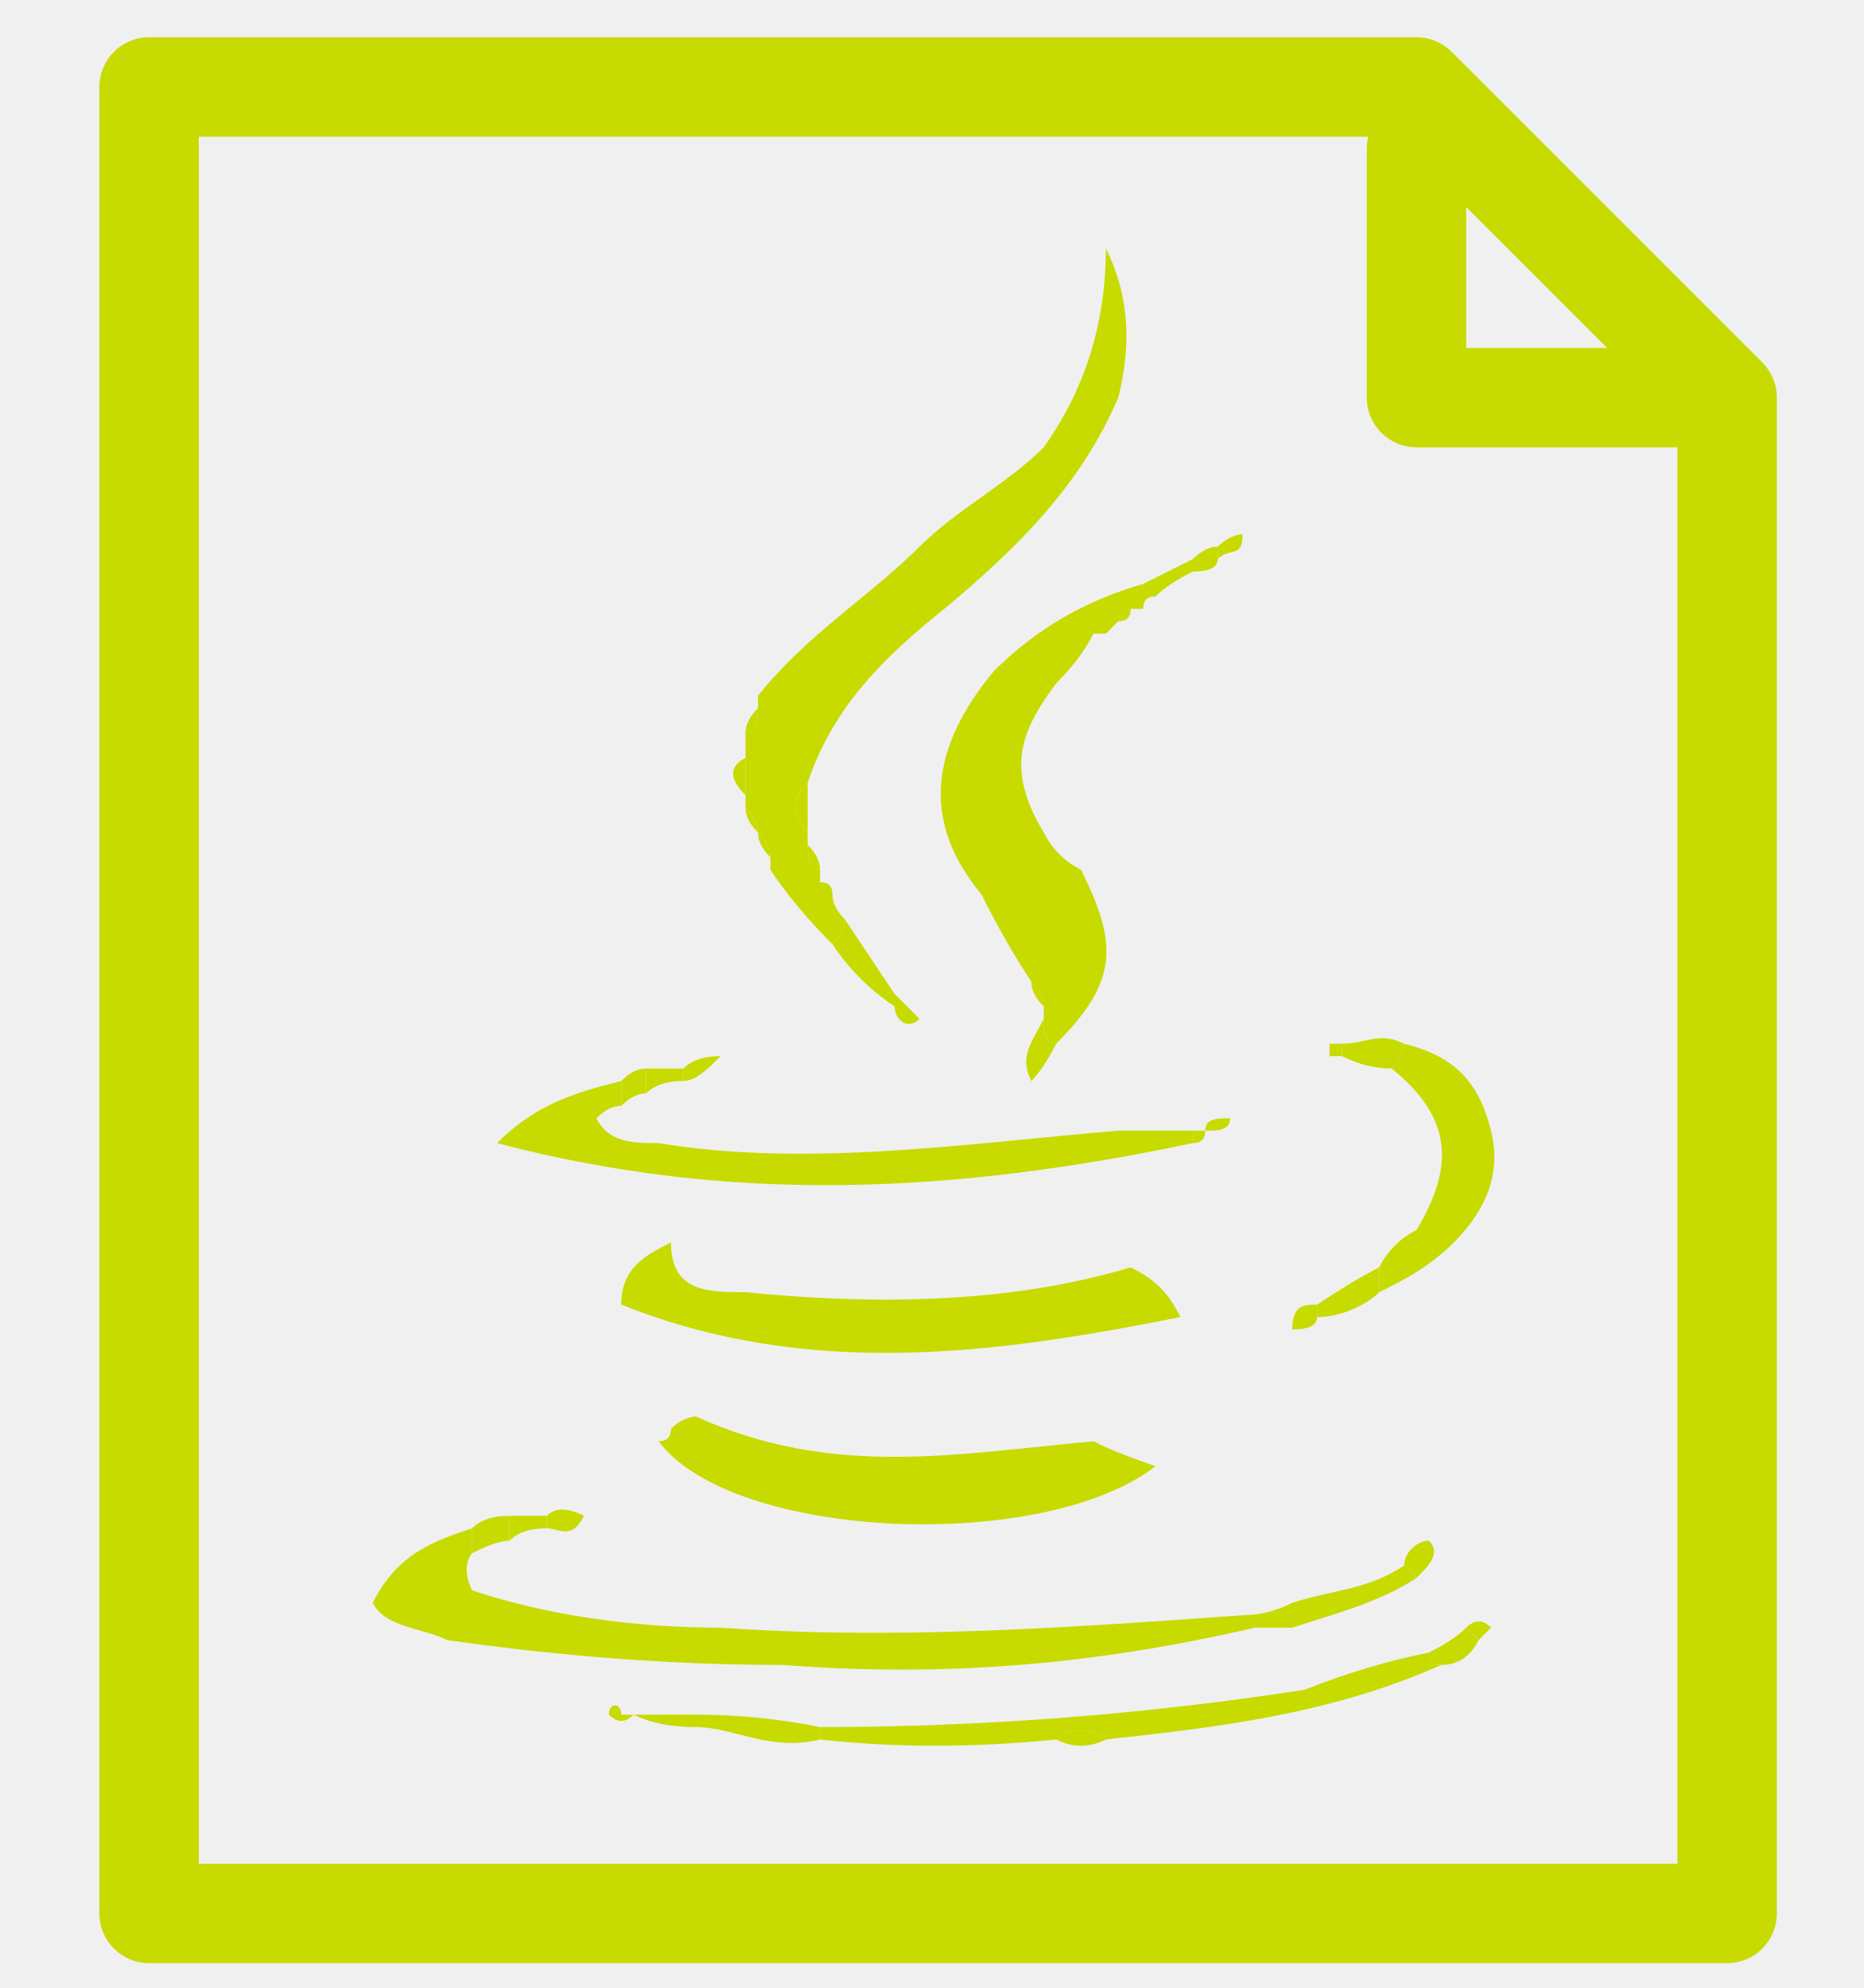
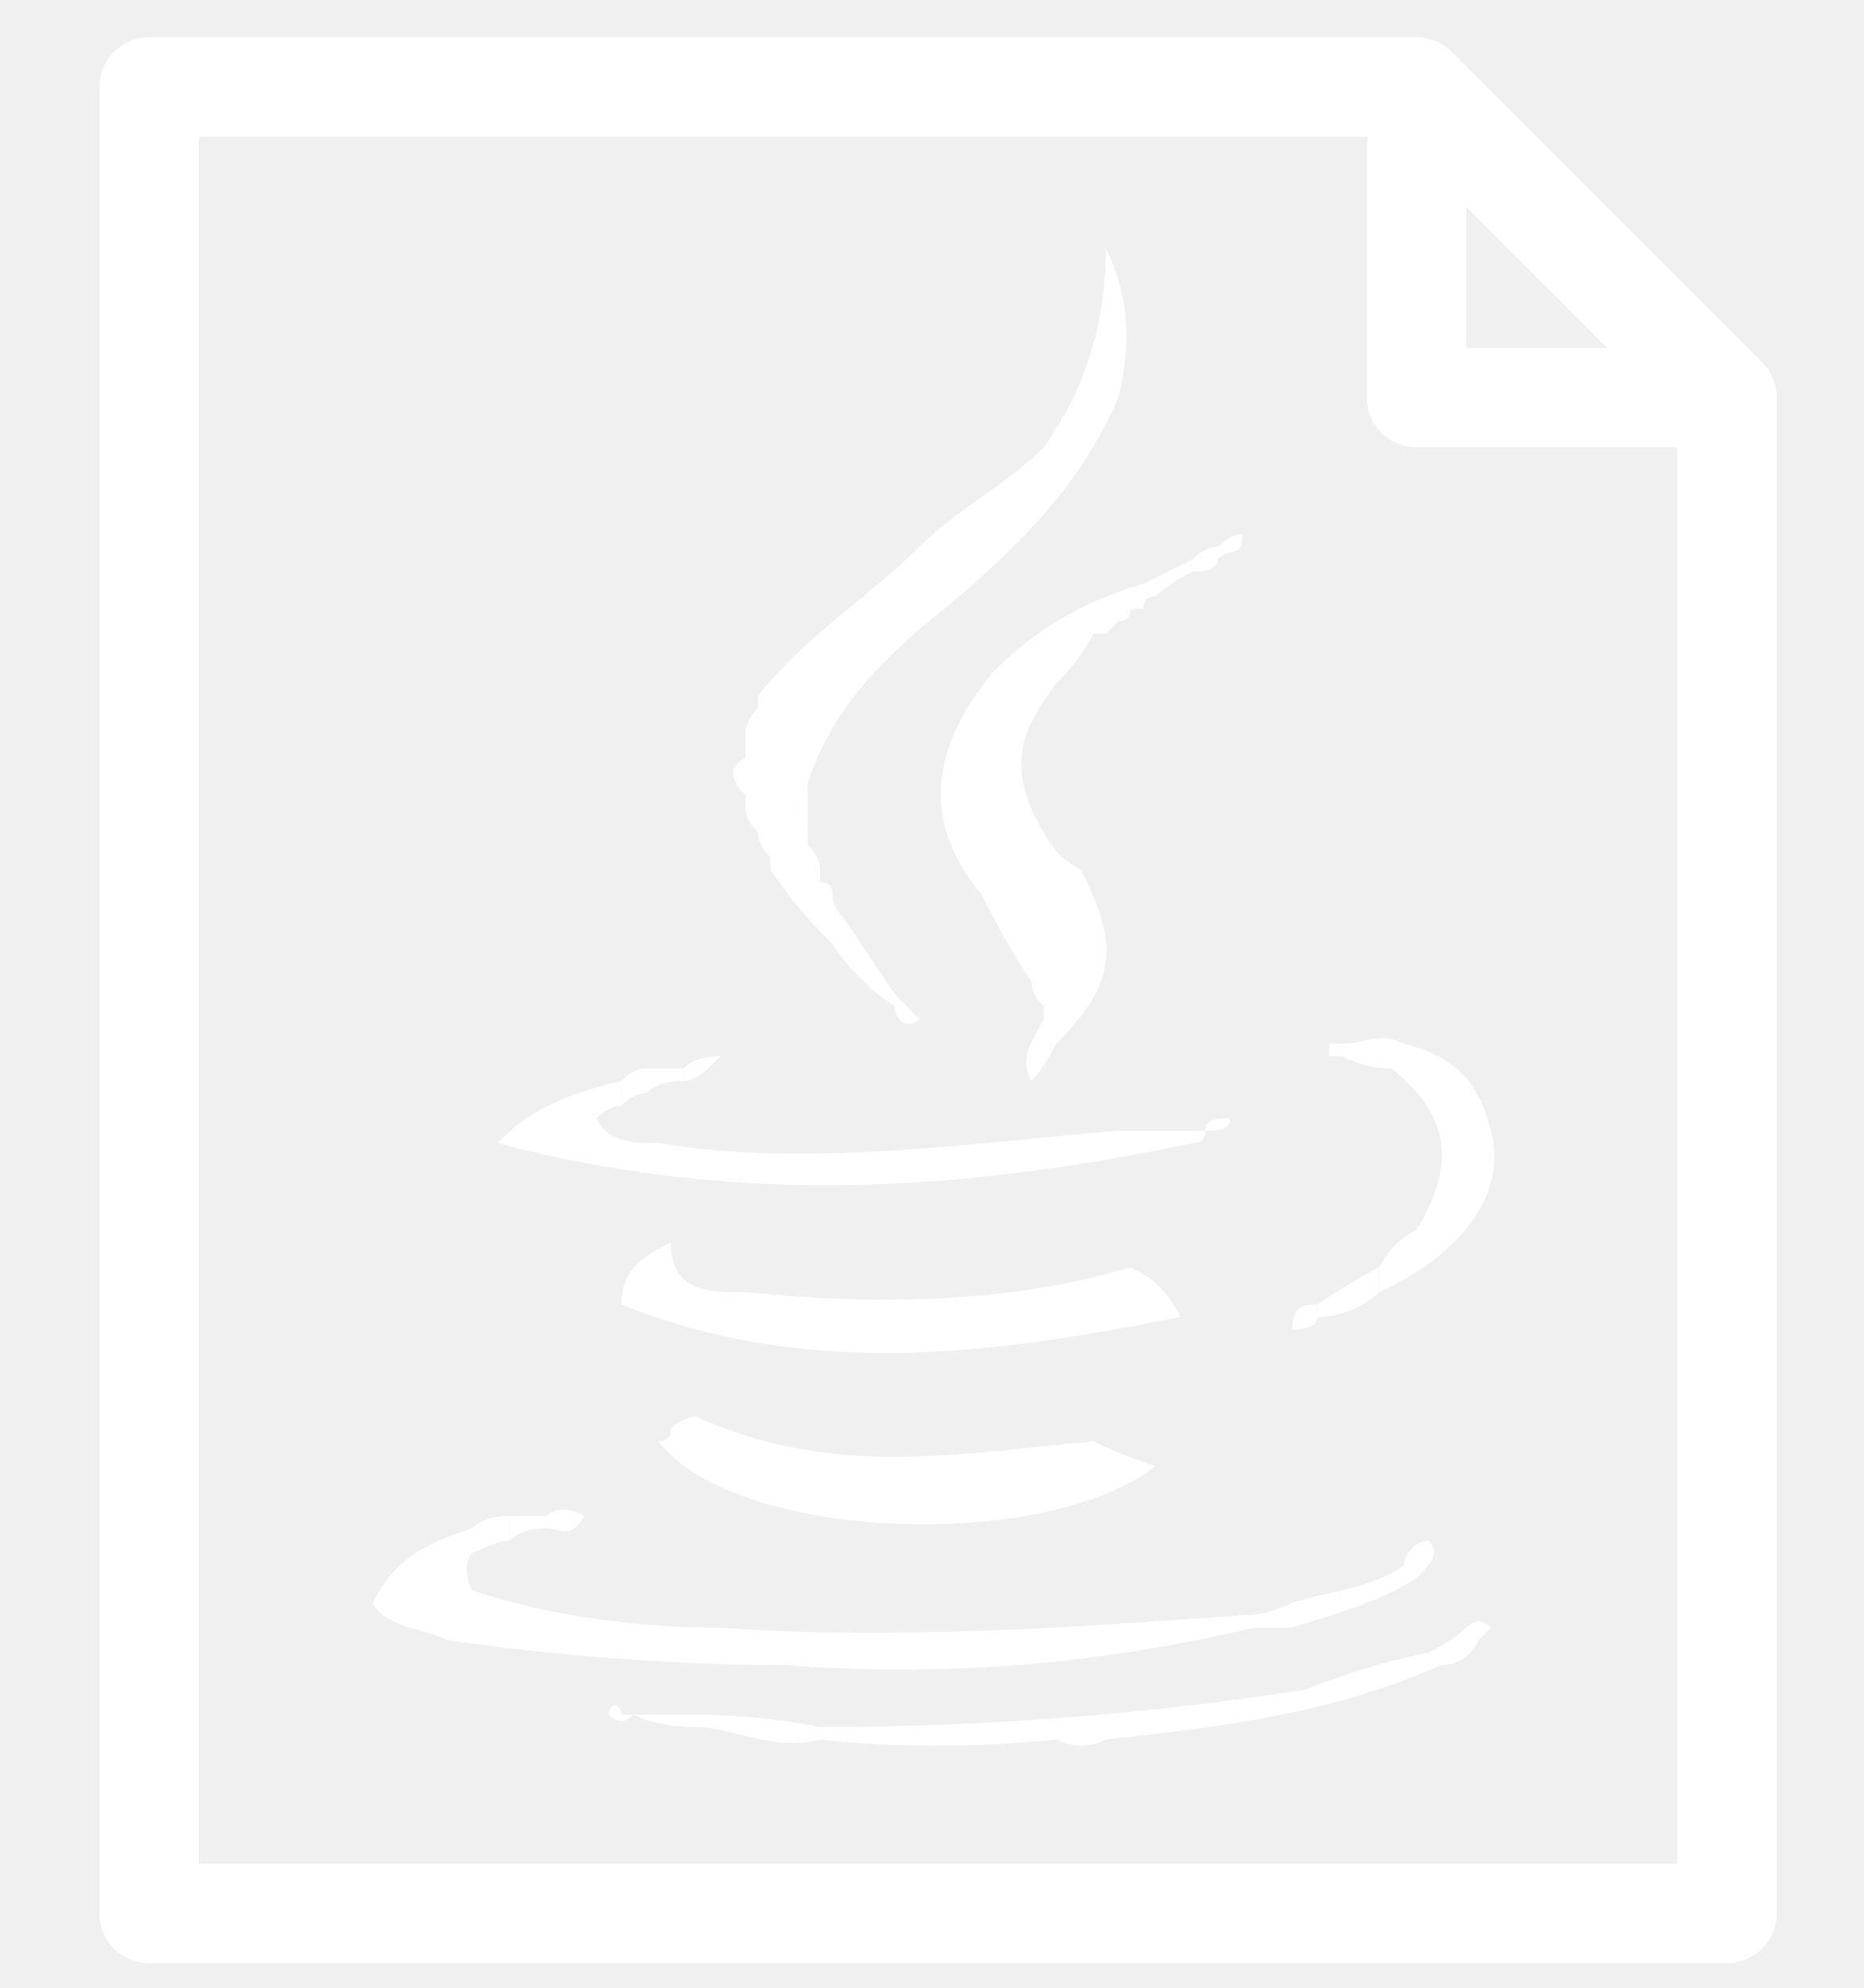
<svg xmlns="http://www.w3.org/2000/svg" width="15" height="16" viewBox="0 0 15 16" fill="none">
-   <path d="M0.8 0.7C0.8 0.479 0.979 0.3 1.2 0.3H11.4C11.506 0.3 11.608 0.342 11.683 0.417L14.183 2.917C14.258 2.992 14.3 3.094 14.3 3.2V15.4C14.3 15.621 14.121 15.8 13.9 15.8H1.2C0.979 15.8 0.8 15.621 0.8 15.4V0.7ZM1.6 1.1V15H13.5V3.366L11.234 1.1H1.6Z" fill="#C7DB00" />
-   <path d="M11.4 0.8C11.621 0.8 11.8 0.979 11.8 1.2V2.8H13.5C13.721 2.8 13.9 2.979 13.9 3.2C13.9 3.421 13.721 3.6 13.5 3.6H11.4C11.179 3.6 11 3.421 11 3.2V1.2C11 0.979 11.179 0.8 11.4 0.8Z" fill="#C7DB00" />
-   <path d="M6.5 6.7C6.5 6.767 6.5 6.8 6.5 6.8C6.5 6.933 6.533 7 6.6 7C6.6 7.067 6.6 7.1 6.6 7.1C6.667 7.1 6.7 7.133 6.7 7.2C6.7 7.267 6.733 7.333 6.8 7.4C6.8 7.4 6.8 7.5 6.7 7.6C6.5 7.4 6.333 7.2 6.2 7C6.2 6.933 6.2 6.9 6.2 6.9C6.2 6.833 6.167 6.767 6.1 6.7C6.1 6.633 6.067 6.567 6 6.5C6 6.5 6 6.467 6 6.4C6 6.267 6 6.167 6 6.1C6 6.033 6 5.967 6 5.9C6.067 5.9 6.1 5.833 6.1 5.7C6.1 5.7 6.1 5.667 6.1 5.6C6.5 5.1 7 4.8 7.4 4.4C7.7 4.1 8.1 3.9 8.4 3.6C8.733 3.133 8.9 2.6 8.9 2C9.1 2.4 9.1 2.8 9 3.2C8.7 3.9 8.2 4.4 7.6 4.9C7.1 5.3 6.7 5.7 6.5 6.3C6.367 6.433 6.367 6.567 6.5 6.7Z" fill="#C7DB00" />
-   <path d="M10.1 13.1C8.8 13.4 7.6 13.5 6.3 13.4C5.433 13.4 4.533 13.333 3.6 13.2C3.4 13.1 3.1 13.1 3 12.9C3.2 12.5 3.5 12.4 3.8 12.3C3.8 12.367 3.8 12.433 3.8 12.5C3.8 12.5 3.7 12.6 3.8 12.8C4.4 13 5.1 13.1 5.8 13.1C7.2 13.2 8.6 13.1 10 13C10.067 13.067 10.1 13.1 10.1 13.1Z" fill="#C7DB00" />
-   <path d="M8.4 8.2C8.4 8.2 8.4 8.167 8.4 8.1C8.4 8.033 8.367 7.967 8.3 7.9C8.167 7.7 8.033 7.467 7.9 7.2C7.4 6.6 7.5 6 8 5.4C8.333 5.067 8.733 4.833 9.2 4.7C9.2 4.767 9.233 4.8 9.3 4.8C9.233 4.8 9.2 4.833 9.2 4.9C9.2 4.9 9.167 4.9 9.1 4.9C9.1 4.9 9.067 4.933 9 5C9 5 8.967 5.033 8.9 5.1C8.9 5.1 8.867 5.1 8.8 5.1C8.733 5.233 8.633 5.367 8.5 5.5C8.2 5.9 8.1 6.2 8.4 6.7C8.467 6.833 8.567 6.933 8.7 7C9 7.6 9 7.9 8.5 8.4C8.4 8.4 8.4 8.3 8.4 8.2Z" fill="#C7DB00" />
-   <path d="M5.3 11.6C5.367 11.6 5.4 11.567 5.4 11.5C5.5 11.4 5.6 11.4 5.6 11.4C6.7 11.9 7.7 11.7 8.8 11.6C8.933 11.667 9.1 11.733 9.3 11.8C8.4 12.5 5.9 12.4 5.3 11.6Z" fill="#C7DB00" />
-   <path d="M9.1 10.2C9.3 10.3 9.4 10.4 9.5 10.6C8 10.9 6.5 11.1 5 10.5C5 10.2 5.2 10.1 5.4 10C5.4 10.4 5.7 10.4 6 10.4C7 10.5 8.1 10.5 9.1 10.2Z" fill="#C7DB00" />
-   <path d="M9.6 9.2C7.7 9.6 5.9 9.7 4 9.2C4.3 8.9 4.6 8.8 5 8.7C5 8.767 5 8.833 5 8.9C4.933 8.9 4.867 8.933 4.8 9C4.9 9.2 5.1 9.2 5.3 9.2C6.5 9.4 7.8 9.2 9 9.1C9.2 9.1 9.433 9.1 9.7 9.1C9.633 9.1 9.6 9.133 9.6 9.2Z" fill="#C7DB00" />
-   <path d="M8.5 14C7.833 14.067 7.2 14.067 6.6 14C6.6 13.933 6.6 13.9 6.6 13.9C7.9 13.9 9.2 13.8 10.5 13.6C10.833 13.467 11.167 13.367 11.5 13.3C11.5 13.367 11.533 13.4 11.6 13.4C10.7 13.8 9.8 13.9 8.9 14C8.8 13.9 8.6 13.9 8.5 14Z" fill="#C7DB00" />
-   <path d="M11.3 8.4C11.7 8.5 11.9 8.7 12 9.1C12.1 9.5 11.9 9.8 11.7 10C11.5 10.2 11.3 10.3 11.1 10.4C11.1 10.333 11.1 10.267 11.1 10.2C11.167 10.067 11.267 9.967 11.4 9.9C11.7 9.4 11.7 9 11.2 8.6C11.267 8.533 11.3 8.467 11.3 8.4Z" fill="#C7DB00" />
-   <path d="M6.6 13.9C6.6 13.9 6.6 13.933 6.6 14C6.2 14.1 5.9 13.9 5.6 13.9C5.6 13.9 5.6 13.867 5.6 13.8C5.933 13.8 6.267 13.833 6.6 13.9Z" fill="#C7DB00" />
-   <path d="M10.4 12.9C10.7 12.8 11 12.8 11.3 12.6C11.3 12.6 11.333 12.633 11.4 12.7C11.1 12.9 10.7 13 10.4 13.1C10.4 13.033 10.4 12.967 10.4 12.9Z" fill="#C7DB00" />
-   <path d="M6.7 7.6C6.8 7.5 6.8 7.4 6.8 7.4C6.933 7.6 7.067 7.8 7.2 8C7.2 8 7.2 8.033 7.2 8.1C7 7.967 6.833 7.8 6.7 7.6Z" fill="#C7DB00" />
-   <path d="M11.1 10.2C11.1 10.267 11.1 10.333 11.1 10.4C11 10.5 10.8 10.6 10.6 10.6C10.6 10.533 10.6 10.5 10.6 10.5C10.8 10.367 10.967 10.267 11.1 10.2Z" fill="#C7DB00" />
-   <path d="M11.3 8.4C11.3 8.467 11.267 8.533 11.2 8.6C11.067 8.6 10.933 8.567 10.8 8.5C10.8 8.5 10.8 8.467 10.8 8.4C11 8.4 11.1 8.3 11.3 8.4Z" fill="#C7DB00" />
-   <path d="M9.3 4.8C9.233 4.8 9.2 4.767 9.2 4.7C9.333 4.633 9.467 4.567 9.6 4.5C9.6 4.5 9.6 4.533 9.6 4.6C9.467 4.667 9.367 4.733 9.3 4.8Z" fill="#C7DB00" />
-   <path d="M5.6 13.8C5.6 13.867 5.6 13.9 5.6 13.9C5.4 13.9 5.233 13.867 5.1 13.8C5.1 13.8 5.067 13.8 5 13.8C5.2 13.8 5.4 13.8 5.6 13.8Z" fill="#C7DB00" />
-   <path d="M11.6 13.4C11.533 13.4 11.5 13.367 11.5 13.3C11.633 13.233 11.733 13.167 11.8 13.1C11.867 13.167 11.9 13.2 11.9 13.2C11.833 13.333 11.733 13.4 11.6 13.4Z" fill="#C7DB00" />
-   <path d="M3.8 12.5C3.8 12.433 3.8 12.367 3.8 12.3C3.867 12.233 3.967 12.2 4.1 12.2C4.1 12.267 4.1 12.333 4.1 12.4C4.033 12.4 3.933 12.433 3.8 12.5Z" fill="#C7DB00" />
-   <path d="M8.9 14C8.8 13.9 8.6 13.9 8.5 14C8.633 14.067 8.767 14.067 8.9 14Z" fill="#C7DB00" />
-   <path d="M4.4 12.2C4.467 12.133 4.567 12.133 4.7 12.2C4.6 12.4 4.5 12.3 4.4 12.3C4.4 12.233 4.4 12.2 4.4 12.2Z" fill="#C7DB00" />
-   <path d="M7.2 8.1C7.2 8.033 7.2 8 7.2 8C7.267 8.067 7.333 8.133 7.4 8.2C7.3 8.3 7.2 8.2 7.2 8.1Z" fill="#C7DB00" />
-   <path d="M8.4 8.2C8.4 8.3 8.4 8.4 8.5 8.4C8.433 8.533 8.367 8.633 8.3 8.7C8.2 8.5 8.3 8.4 8.4 8.2Z" fill="#C7DB00" />
-   <path d="M5 8.9C5 8.833 5 8.767 5 8.7C5.067 8.633 5.133 8.6 5.2 8.6C5.2 8.667 5.2 8.733 5.2 8.8C5.133 8.8 5.067 8.833 5 8.9Z" fill="#C7DB00" />
-   <path d="M10.6 10.5C10.6 10.5 10.6 10.533 10.6 10.6C10.6 10.667 10.533 10.7 10.4 10.7C10.4 10.5 10.5 10.5 10.6 10.5Z" fill="#C7DB00" />
-   <path d="M5.5 8.6C5.567 8.533 5.667 8.5 5.8 8.5C5.7 8.6 5.6 8.7 5.5 8.7C5.5 8.633 5.5 8.6 5.5 8.6Z" fill="#C7DB00" />
-   <path d="M9.7 9.1C9.7 9 9.8 9 9.9 9C9.9 9.1 9.8 9.1 9.7 9.1Z" fill="#C7DB00" />
-   <path d="M5.5 8.6C5.5 8.6 5.5 8.633 5.5 8.7C5.367 8.7 5.267 8.733 5.2 8.8C5.2 8.733 5.2 8.667 5.2 8.6C5.267 8.6 5.367 8.6 5.5 8.6Z" fill="#C7DB00" />
-   <path d="M9.8 4.4C9.8 4.4 9.9 4.3 10 4.3C10 4.5 9.9 4.4 9.8 4.5C9.8 4.433 9.8 4.4 9.8 4.4Z" fill="#C7DB00" />
-   <path d="M6.5 6.3C6.367 6.433 6.367 6.567 6.5 6.7C6.5 6.567 6.5 6.433 6.5 6.3Z" fill="#C7DB00" />
-   <path d="M4.4 12.2C4.4 12.2 4.4 12.233 4.4 12.3C4.267 12.3 4.167 12.333 4.1 12.4C4.1 12.333 4.1 12.267 4.1 12.2C4.167 12.2 4.267 12.2 4.4 12.2Z" fill="#C7DB00" />
-   <path d="M11.3 12.6C11.3 12.5 11.4 12.4 11.5 12.4C11.6 12.5 11.5 12.6 11.4 12.7C11.333 12.633 11.3 12.6 11.3 12.6Z" fill="#C7DB00" />
-   <path d="M10.4 12.9C10.4 12.967 10.4 13.033 10.4 13.1C10.267 13.1 10.167 13.1 10.1 13.1C10.1 13.1 10.067 13.067 10 13C10.133 13 10.267 12.967 10.4 12.9Z" fill="#C7DB00" />
-   <path d="M11.8 13.1C11.867 13.033 11.933 13.033 12 13.1L11.9 13.2C11.9 13.2 11.867 13.167 11.8 13.1Z" fill="#C7DB00" />
-   <path d="M5 13.8C5.067 13.8 5.1 13.8 5.1 13.8C5.033 13.867 4.967 13.867 4.9 13.8C4.9 13.7 5 13.7 5 13.8Z" fill="#C7DB00" />
-   <path d="M9.6 4.6C9.6 4.533 9.6 4.5 9.6 4.5C9.667 4.433 9.733 4.4 9.8 4.4C9.8 4.4 9.8 4.433 9.8 4.5C9.8 4.567 9.733 4.6 9.6 4.6Z" fill="#C7DB00" />
-   <path d="M6 6.4C6 6.267 6 6.167 6 6.1C5.867 6.167 5.867 6.267 6 6.4Z" fill="#C7DB00" />
-   <path d="M8.4 8.1C8.4 8.033 8.367 7.967 8.3 7.9C8.3 7.967 8.333 8.033 8.4 8.1Z" fill="#C7DB00" />
-   <path d="M6.5 6.8C6.5 6.933 6.533 7 6.6 7C6.6 6.933 6.567 6.867 6.5 6.8Z" fill="#C7DB00" />
-   <path d="M6.2 6.9C6.2 6.833 6.167 6.767 6.1 6.7C6.1 6.767 6.133 6.833 6.2 6.9Z" fill="#C7DB00" />
-   <path d="M6.1 6.7C6.1 6.633 6.067 6.567 6 6.5C6 6.567 6.033 6.633 6.1 6.7Z" fill="#C7DB00" />
-   <path d="M6 5.9C6.067 5.9 6.1 5.833 6.1 5.7C6.033 5.767 6 5.833 6 5.9Z" fill="#C7DB00" />
-   <path d="M10.8 8.4C10.8 8.467 10.8 8.5 10.8 8.5C10.8 8.5 10.767 8.5 10.7 8.5C10.7 8.5 10.7 8.467 10.7 8.4C10.767 8.4 10.8 8.4 10.8 8.4Z" fill="#C7DB00" />
-   <path d="M9.7 9.1C9.633 9.1 9.6 9.133 9.6 9.2C9.667 9.2 9.7 9.167 9.7 9.1Z" fill="#C7DB00" />
-   <path d="M9.1 4.9C9.1 4.9 9.067 4.933 9 5C9.067 5 9.1 4.967 9.1 4.9Z" fill="#C7DB00" />
+   <path d="M0.8 0.7C0.8 0.479 0.979 0.3 1.2 0.3H11.4C11.506 0.3 11.608 0.342 11.683 0.417L14.183 2.917C14.258 2.992 14.3 3.094 14.3 3.2V15.4C14.3 15.621 14.121 15.8 13.9 15.8H1.2C0.979 15.8 0.8 15.621 0.8 15.4V0.7ZM1.6 1.1V15H13.5V3.366L11.234 1.1H1.6Z" fill="white" />
+   <path d="M11.4 0.8C11.621 0.8 11.8 0.979 11.8 1.2V2.8H13.5C13.721 2.8 13.9 2.979 13.9 3.2C13.9 3.421 13.721 3.6 13.5 3.6H11.4C11.179 3.6 11 3.421 11 3.2V1.2C11 0.979 11.179 0.8 11.4 0.8Z" fill="white" />
+   <path d="M6.5 6.7C6.5 6.767 6.5 6.8 6.5 6.8C6.5 6.933 6.533 7 6.6 7C6.6 7.067 6.6 7.1 6.6 7.1C6.667 7.1 6.7 7.133 6.7 7.2C6.7 7.267 6.733 7.333 6.8 7.4C6.8 7.4 6.8 7.5 6.7 7.6C6.5 7.4 6.333 7.2 6.2 7C6.2 6.933 6.2 6.9 6.2 6.9C6.2 6.833 6.167 6.767 6.1 6.7C6.1 6.633 6.067 6.567 6 6.5C6 6.5 6 6.467 6 6.4C6 6.267 6 6.167 6 6.1C6 6.033 6 5.967 6 5.9C6.067 5.9 6.1 5.833 6.1 5.7C6.1 5.7 6.1 5.667 6.1 5.6C6.5 5.1 7 4.8 7.4 4.4C7.7 4.1 8.1 3.9 8.4 3.6C8.733 3.133 8.9 2.6 8.9 2C9.1 2.4 9.1 2.8 9 3.2C8.7 3.9 8.2 4.4 7.6 4.9C7.1 5.3 6.7 5.7 6.5 6.3C6.367 6.433 6.367 6.567 6.5 6.7Z" fill="white" />
+   <path d="M10.1 13.1C8.8 13.4 7.6 13.5 6.3 13.4C5.433 13.4 4.533 13.333 3.6 13.2C3.4 13.1 3.1 13.1 3 12.9C3.2 12.5 3.5 12.4 3.8 12.3C3.8 12.367 3.8 12.433 3.8 12.5C3.8 12.5 3.7 12.6 3.8 12.8C4.4 13 5.1 13.1 5.8 13.1C7.2 13.2 8.6 13.1 10 13C10.067 13.067 10.1 13.1 10.1 13.1Z" fill="white" />
+   <path d="M8.4 8.2C8.4 8.2 8.4 8.167 8.4 8.1C8.4 8.033 8.367 7.967 8.3 7.9C8.167 7.7 8.033 7.467 7.9 7.2C7.4 6.6 7.5 6 8 5.4C8.333 5.067 8.733 4.833 9.2 4.7C9.2 4.767 9.233 4.8 9.3 4.8C9.233 4.8 9.2 4.833 9.2 4.9C9.2 4.9 9.167 4.9 9.1 4.9C9.1 4.9 9.067 4.933 9 5C9 5 8.967 5.033 8.9 5.1C8.9 5.1 8.867 5.1 8.8 5.1C8.733 5.233 8.633 5.367 8.5 5.5C8.2 5.9 8.1 6.2 8.4 6.7C8.467 6.833 8.567 6.933 8.7 7C9 7.6 9 7.9 8.5 8.4C8.4 8.4 8.4 8.3 8.4 8.2Z" fill="white" />
+   <path d="M5.3 11.6C5.367 11.6 5.4 11.567 5.4 11.5C5.5 11.4 5.6 11.4 5.6 11.4C6.7 11.9 7.7 11.7 8.8 11.6C8.933 11.667 9.1 11.733 9.3 11.8C8.4 12.5 5.9 12.4 5.3 11.6Z" fill="white" />
+   <path d="M9.1 10.2C9.3 10.3 9.4 10.4 9.5 10.6C8 10.9 6.5 11.1 5 10.5C5 10.2 5.2 10.1 5.4 10C5.4 10.4 5.7 10.4 6 10.4C7 10.5 8.1 10.5 9.1 10.2Z" fill="white" />
+   <path d="M9.6 9.2C7.7 9.6 5.9 9.7 4 9.2C4.3 8.9 4.6 8.8 5 8.7C5 8.767 5 8.833 5 8.9C4.933 8.9 4.867 8.933 4.8 9C4.9 9.2 5.1 9.2 5.3 9.2C6.5 9.4 7.8 9.2 9 9.1C9.2 9.1 9.433 9.1 9.7 9.1C9.633 9.1 9.6 9.133 9.6 9.2Z" fill="white" />
+   <path d="M8.5 14C7.833 14.067 7.2 14.067 6.6 14C6.6 13.933 6.6 13.9 6.6 13.9C7.9 13.9 9.2 13.8 10.5 13.6C10.833 13.467 11.167 13.367 11.5 13.3C11.5 13.367 11.533 13.4 11.6 13.4C10.7 13.8 9.8 13.9 8.9 14C8.8 13.9 8.6 13.9 8.5 14Z" fill="white" />
+   <path d="M11.3 8.4C11.7 8.5 11.9 8.7 12 9.1C12.1 9.5 11.9 9.8 11.7 10C11.5 10.2 11.3 10.3 11.1 10.4C11.1 10.333 11.1 10.267 11.1 10.2C11.167 10.067 11.267 9.967 11.4 9.9C11.7 9.4 11.7 9 11.2 8.6C11.267 8.533 11.3 8.467 11.3 8.4Z" fill="white" />
+   <path d="M6.6 13.9C6.6 13.9 6.6 13.933 6.6 14C6.2 14.1 5.9 13.9 5.6 13.9C5.6 13.9 5.6 13.867 5.6 13.8C5.933 13.8 6.267 13.833 6.6 13.9Z" fill="white" />
+   <path d="M10.4 12.9C10.7 12.8 11 12.8 11.3 12.6C11.3 12.6 11.333 12.633 11.4 12.7C11.1 12.9 10.7 13 10.4 13.1C10.4 13.033 10.4 12.967 10.4 12.9Z" fill="white" />
+   <path d="M6.7 7.6C6.8 7.5 6.8 7.4 6.8 7.4C6.933 7.6 7.067 7.8 7.2 8C7.2 8 7.2 8.033 7.2 8.1C7 7.967 6.833 7.8 6.7 7.6Z" fill="white" />
+   <path d="M11.1 10.2C11.1 10.267 11.1 10.333 11.1 10.4C11 10.5 10.8 10.6 10.6 10.6C10.6 10.533 10.6 10.5 10.6 10.5C10.8 10.367 10.967 10.267 11.1 10.2Z" fill="white" />
+   <path d="M11.3 8.4C11.3 8.467 11.267 8.533 11.2 8.6C11.067 8.6 10.933 8.567 10.8 8.5C10.8 8.5 10.8 8.467 10.8 8.4C11 8.4 11.1 8.3 11.3 8.4Z" fill="white" />
+   <path d="M9.3 4.8C9.233 4.8 9.2 4.767 9.2 4.7C9.333 4.633 9.467 4.567 9.6 4.5C9.6 4.5 9.6 4.533 9.6 4.6C9.467 4.667 9.367 4.733 9.3 4.8Z" fill="white" />
+   <path d="M5.6 13.8C5.6 13.867 5.6 13.9 5.6 13.9C5.4 13.9 5.233 13.867 5.1 13.8C5.1 13.8 5.067 13.8 5 13.8C5.2 13.8 5.4 13.8 5.6 13.8Z" fill="white" />
+   <path d="M11.6 13.4C11.533 13.4 11.5 13.367 11.5 13.3C11.633 13.233 11.733 13.167 11.8 13.1C11.867 13.167 11.9 13.2 11.9 13.2C11.833 13.333 11.733 13.4 11.6 13.4Z" fill="white" />
+   <path d="M3.8 12.5C3.8 12.433 3.8 12.367 3.8 12.3C3.867 12.233 3.967 12.2 4.1 12.2C4.1 12.267 4.1 12.333 4.1 12.4C4.033 12.4 3.933 12.433 3.8 12.5Z" fill="white" />
+   <path d="M8.9 14C8.8 13.9 8.6 13.9 8.5 14C8.633 14.067 8.767 14.067 8.9 14Z" fill="white" />
+   <path d="M4.4 12.2C4.467 12.133 4.567 12.133 4.7 12.2C4.6 12.4 4.5 12.3 4.4 12.3C4.4 12.233 4.4 12.2 4.4 12.2Z" fill="white" />
+   <path d="M7.2 8.1C7.2 8.033 7.2 8 7.2 8C7.267 8.067 7.333 8.133 7.4 8.2C7.3 8.3 7.2 8.2 7.2 8.1Z" fill="white" />
+   <path d="M8.4 8.2C8.4 8.3 8.4 8.4 8.5 8.4C8.433 8.533 8.367 8.633 8.3 8.7C8.2 8.5 8.3 8.4 8.4 8.2Z" fill="white" />
+   <path d="M5 8.9C5 8.833 5 8.767 5 8.7C5.067 8.633 5.133 8.6 5.2 8.6C5.2 8.667 5.2 8.733 5.2 8.8C5.133 8.8 5.067 8.833 5 8.9Z" fill="white" />
+   <path d="M10.6 10.5C10.6 10.5 10.6 10.533 10.6 10.6C10.6 10.667 10.533 10.7 10.4 10.7C10.4 10.5 10.5 10.5 10.6 10.5Z" fill="white" />
+   <path d="M5.5 8.6C5.567 8.533 5.667 8.5 5.8 8.5C5.7 8.6 5.6 8.7 5.5 8.7C5.5 8.633 5.5 8.6 5.5 8.6Z" fill="white" />
+   <path d="M9.7 9.1C9.7 9 9.8 9 9.9 9C9.9 9.1 9.8 9.1 9.7 9.1Z" fill="white" />
+   <path d="M5.5 8.6C5.5 8.6 5.5 8.633 5.5 8.7C5.367 8.7 5.267 8.733 5.2 8.8C5.2 8.733 5.2 8.667 5.2 8.6C5.267 8.6 5.367 8.6 5.5 8.6Z" fill="white" />
+   <path d="M9.8 4.4C9.8 4.4 9.9 4.3 10 4.3C10 4.5 9.9 4.4 9.8 4.5C9.8 4.433 9.8 4.4 9.8 4.4Z" fill="white" />
+   <path d="M6.5 6.3C6.367 6.433 6.367 6.567 6.5 6.7C6.5 6.567 6.5 6.433 6.5 6.3Z" fill="white" />
+   <path d="M4.4 12.2C4.4 12.2 4.4 12.233 4.4 12.3C4.267 12.3 4.167 12.333 4.1 12.4C4.1 12.333 4.1 12.267 4.1 12.2C4.167 12.2 4.267 12.2 4.4 12.2Z" fill="white" />
+   <path d="M11.3 12.6C11.3 12.5 11.4 12.4 11.5 12.4C11.6 12.5 11.5 12.6 11.4 12.7C11.333 12.633 11.3 12.6 11.3 12.6Z" fill="white" />
+   <path d="M10.4 12.9C10.4 12.967 10.4 13.033 10.4 13.1C10.267 13.1 10.167 13.1 10.1 13.1C10.1 13.1 10.067 13.067 10 13C10.133 13 10.267 12.967 10.4 12.9Z" fill="white" />
+   <path d="M11.8 13.1C11.867 13.033 11.933 13.033 12 13.1L11.9 13.2C11.9 13.2 11.867 13.167 11.8 13.1Z" fill="white" />
+   <path d="M5 13.8C5.067 13.8 5.1 13.8 5.1 13.8C5.033 13.867 4.967 13.867 4.9 13.8C4.9 13.7 5 13.7 5 13.8Z" fill="white" />
+   <path d="M9.6 4.6C9.6 4.533 9.6 4.5 9.6 4.5C9.667 4.433 9.733 4.4 9.8 4.4C9.8 4.4 9.8 4.433 9.8 4.5C9.8 4.567 9.733 4.6 9.6 4.6Z" fill="white" />
+   <path d="M6 6.4C6 6.267 6 6.167 6 6.1C5.867 6.167 5.867 6.267 6 6.4Z" fill="white" />
+   <path d="M8.4 8.1C8.4 8.033 8.367 7.967 8.3 7.9C8.3 7.967 8.333 8.033 8.4 8.1Z" fill="white" />
+   <path d="M6.5 6.8C6.5 6.933 6.533 7 6.6 7C6.6 6.933 6.567 6.867 6.5 6.8Z" fill="white" />
+   <path d="M6.2 6.9C6.2 6.833 6.167 6.767 6.1 6.7C6.1 6.767 6.133 6.833 6.2 6.9Z" fill="white" />
+   <path d="M6.1 6.7C6.1 6.633 6.067 6.567 6 6.5C6 6.567 6.033 6.633 6.1 6.7Z" fill="white" />
+   <path d="M6 5.9C6.067 5.9 6.1 5.833 6.1 5.7C6.033 5.767 6 5.833 6 5.9Z" fill="white" />
+   <path d="M10.8 8.4C10.8 8.467 10.8 8.5 10.8 8.5C10.8 8.5 10.767 8.5 10.7 8.5C10.7 8.5 10.7 8.467 10.7 8.4C10.767 8.4 10.8 8.4 10.8 8.4Z" fill="white" />
+   <path d="M9.7 9.1C9.633 9.1 9.6 9.133 9.6 9.2C9.667 9.2 9.7 9.167 9.7 9.1Z" fill="white" />
+   <path d="M9.1 4.9C9.1 4.9 9.067 4.933 9 5C9.067 5 9.1 4.967 9.1 4.9Z" fill="white" />
</svg>
